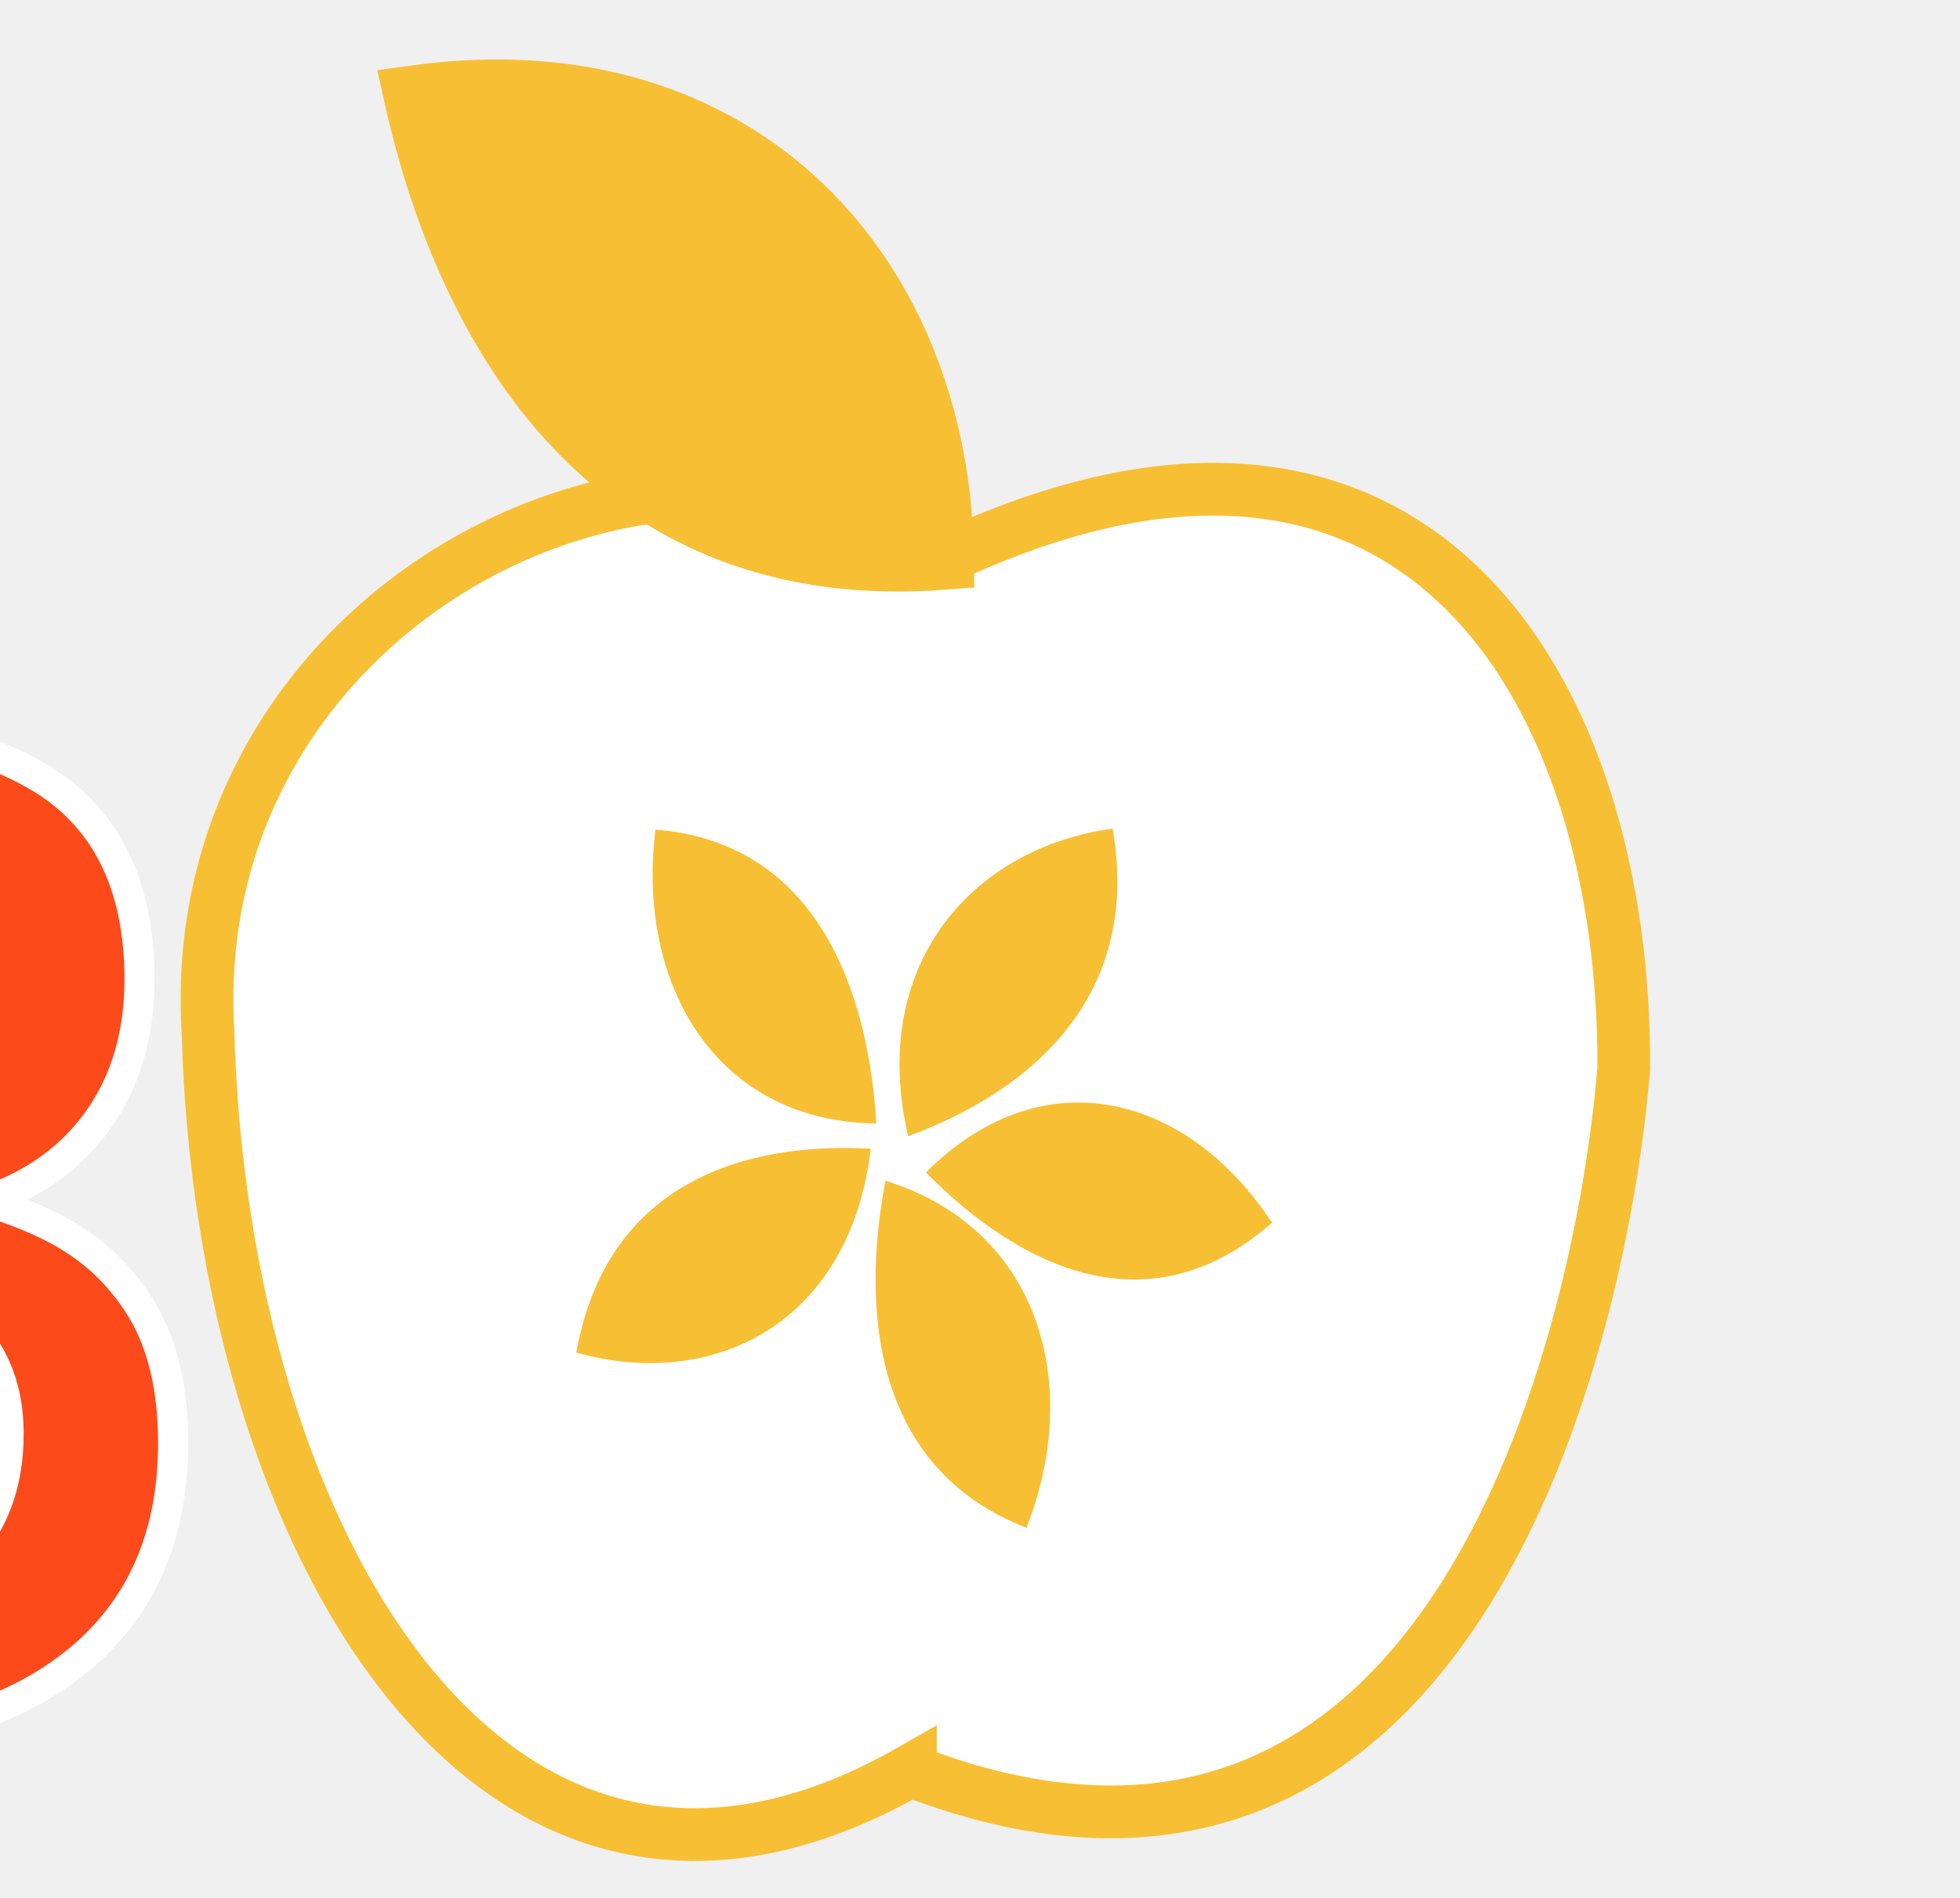
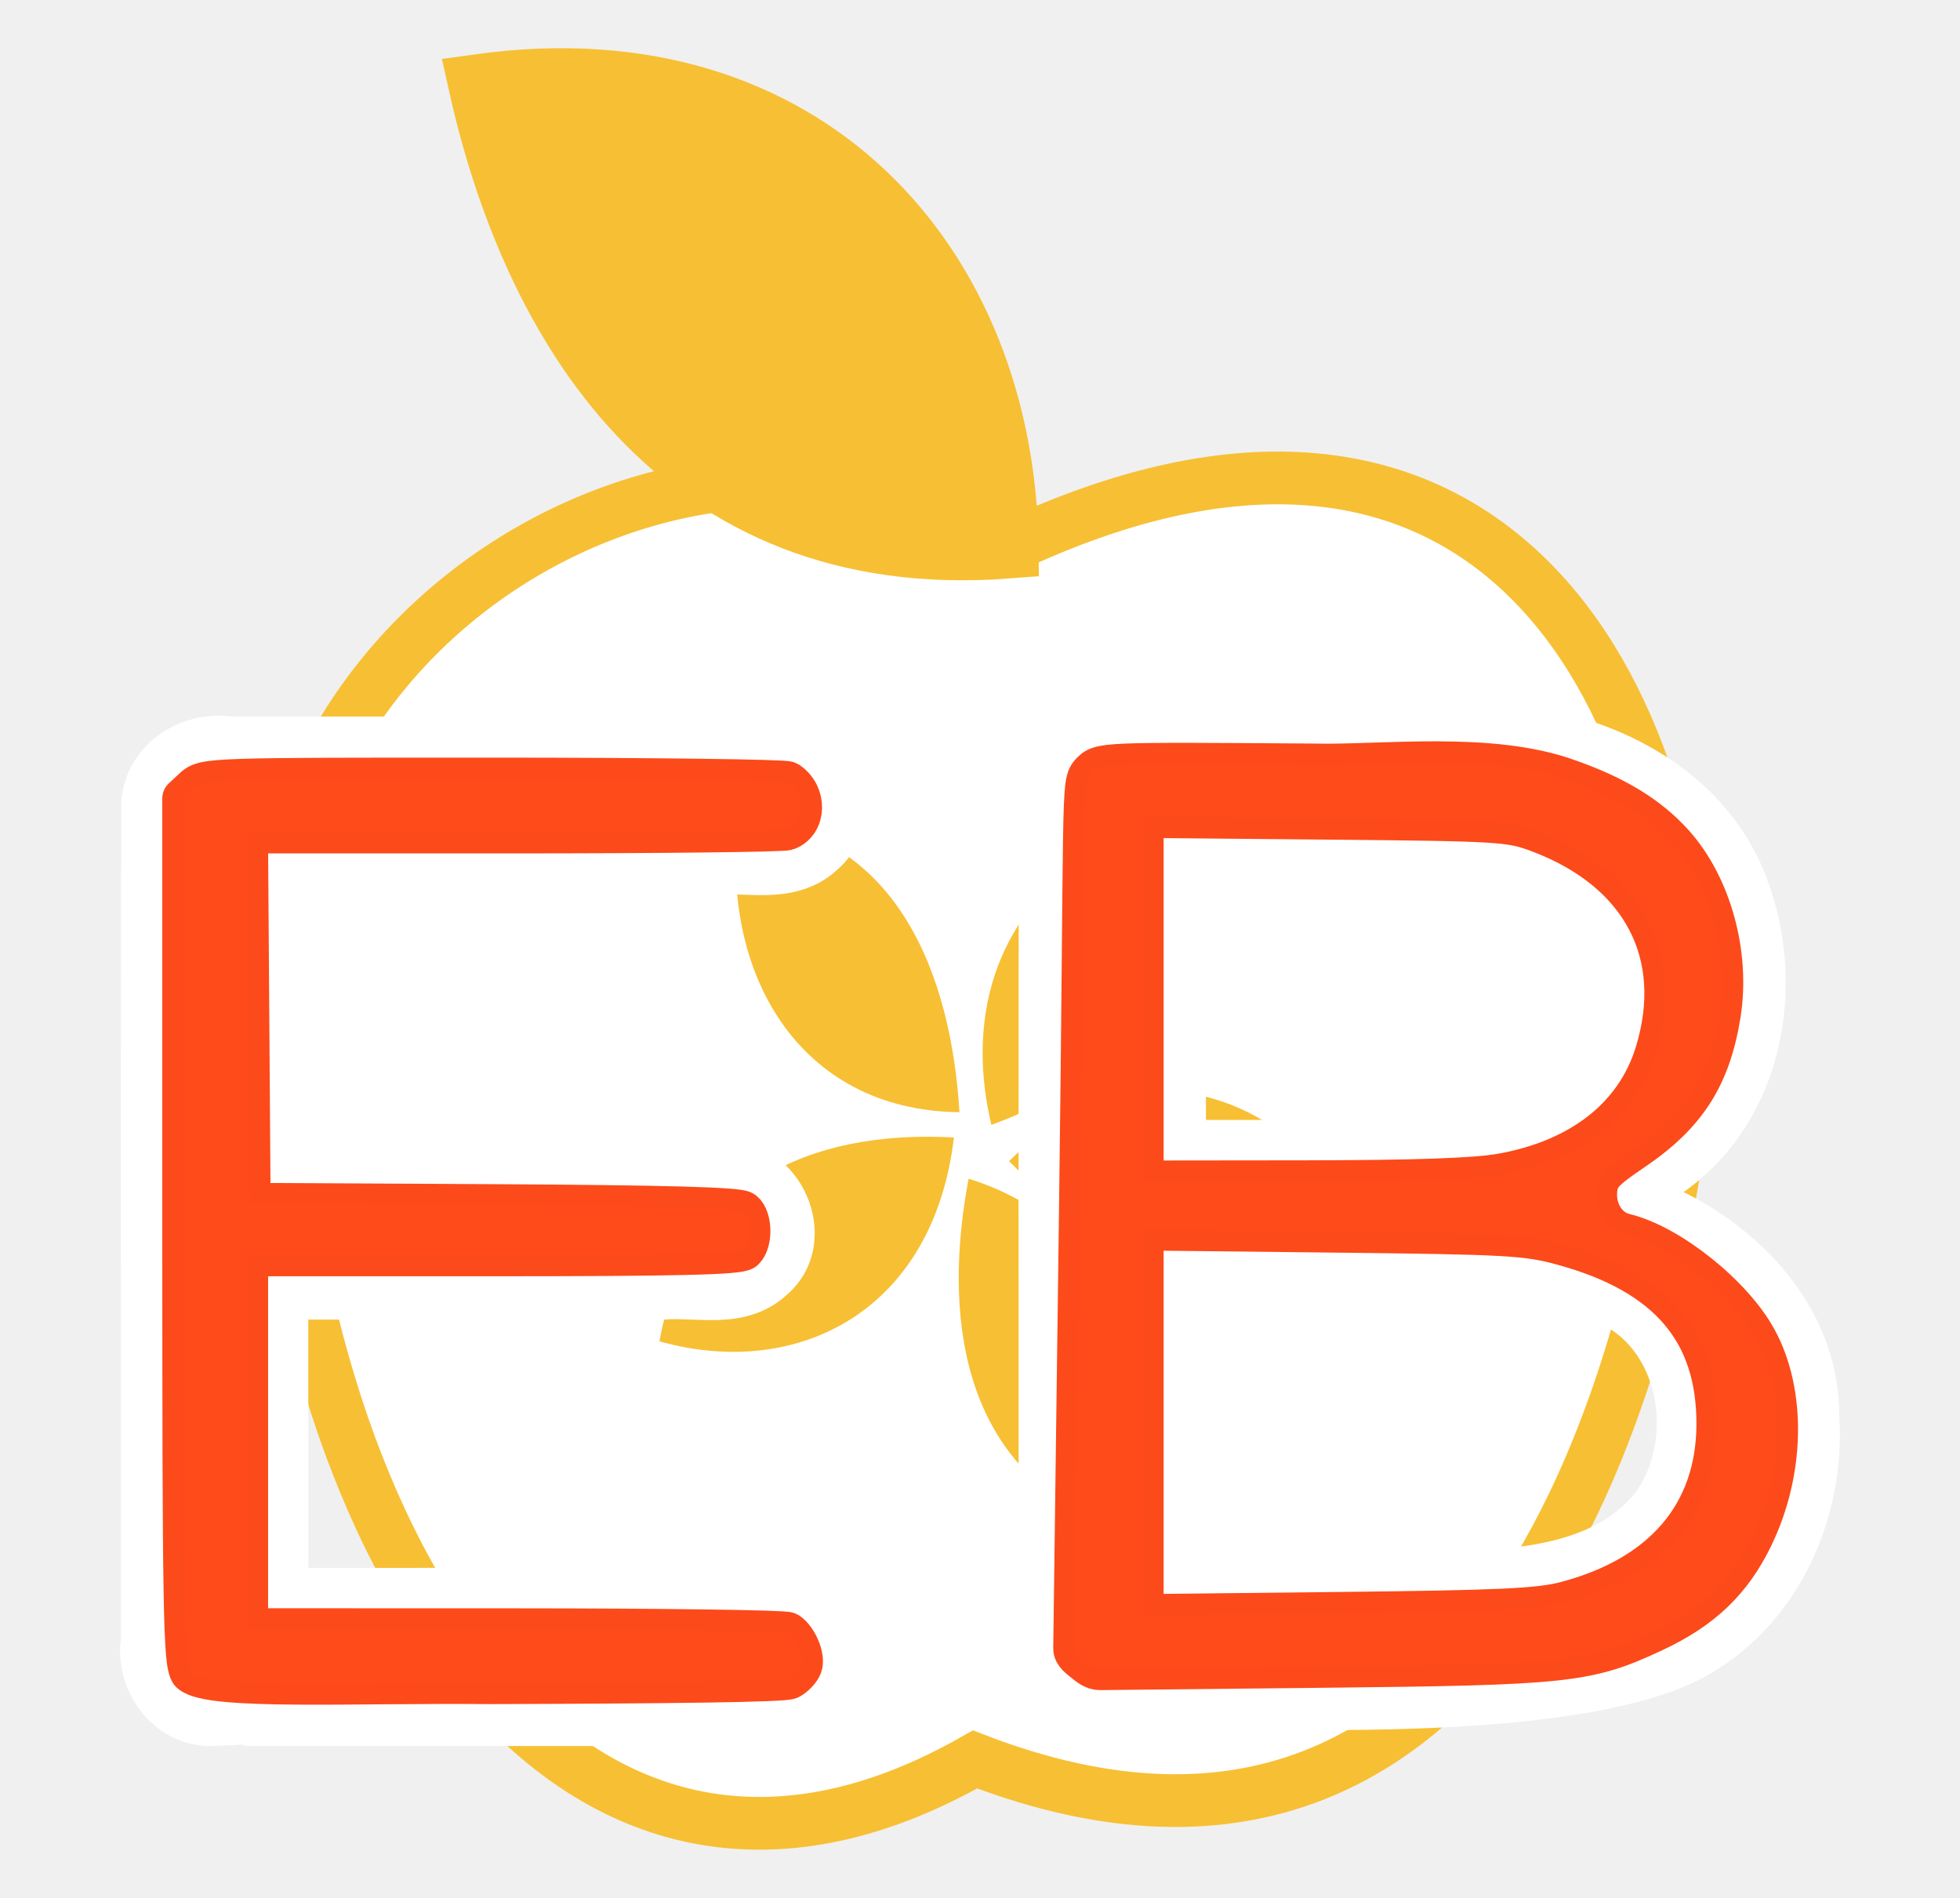
<svg xmlns="http://www.w3.org/2000/svg" width="112.009mm" height="108.465mm" viewBox="0 0 112.009 108.465" version="1.1" id="svg8">
  <defs id="defs2" />
  <g id="layer1" transform="translate(-53.22867,-76.14078)" />
-   <g id="layer2" transform="translate(-53.22867,-76.14078)">
-     <g id="g4511" transform="matrix(0.9491086,0,0,0.9491086,5.883884,7.278189)">
-       <path id="path5356" d="m 104.702,179.175 c -25.218,14.384 -41.476,-14.018 -42.294,-44.492 -1.525,-25.07 26.507,-40.076 44.257,-28.475 28.592,-13.525 41.127,8.042 40.986,30.7 -1.337,16.288 -10.34,54.849 -42.949,42.268 z" style="opacity:1;fill:#ffffff;fill-opacity:1;stroke:#f7bf33;stroke-width:3.174;stroke-linecap:butt;stroke-linejoin:miter;stroke-miterlimit:4;stroke-dasharray:none;stroke-opacity:1" />
-       <path id="path5369" d="M 106.664,106.207 C 106.469,89.232 94.562,75.619 74.858,78.348 78.031,92.577 86.737,107.726 106.664,106.207 Z" style="fill:#f7bf33;fill-opacity:1;stroke:#f7bf33;stroke-width:3.725;stroke-linecap:butt;stroke-linejoin:miter;stroke-miterlimit:4;stroke-dasharray:none;stroke-opacity:1" />
-       <g style="opacity:1;fill:#f7bf33;fill-opacity:1" transform="matrix(0,1.819659,-1.674678,0,378.6639,-54.74837)" id="g5476">
-         <path style="fill:#f7bf33;fill-opacity:1;stroke:none;stroke-width:0.06px;stroke-linecap:butt;stroke-linejoin:miter;stroke-opacity:1" d="m 97.379,156.322 c 0.639,5.084 4.559,8.789 10.177,7.348 -1.408,-4.166 -4.452,-8.433 -10.177,-7.348 z" id="path5369-3" />
-         <path style="fill:#f7bf33;fill-opacity:1;stroke:none;stroke-width:0.06px;stroke-linecap:butt;stroke-linejoin:miter;stroke-opacity:1" d="m 110.423,150.591 c -4.178,2.966 -5.591,8.171 -1.666,12.442 3.006,-3.21 5.328,-7.909 1.666,-12.442 z" id="path5369-3-0" />
-         <path style="fill:#f7bf33;fill-opacity:1;stroke:none;stroke-width:0.06px;stroke-linecap:butt;stroke-linejoin:miter;stroke-opacity:1" d="m 120.515,159.419 c -4.71,-2.017 -9.888,-0.508 -11.484,5.069 4.307,0.89 9.527,0.42 11.484,-5.069 z" id="path5369-3-0-2" />
-         <path style="fill:#f7bf33;fill-opacity:1;stroke:none;stroke-width:0.06px;stroke-linecap:butt;stroke-linejoin:miter;stroke-opacity:1" d="m 114.719,175.603 c 1.282,-4.961 -0.992,-9.851 -6.746,-10.586 -0.229,4.392 1.025,9.481 6.746,10.586 z" id="path5369-3-0-2-1" />
-         <path style="fill:#f7bf33;fill-opacity:1;stroke:none;stroke-width:0.06px;stroke-linecap:butt;stroke-linejoin:miter;stroke-opacity:1" d="m 97.413,172.757 c 5.077,0.693 9.667,-2.139 9.723,-7.939 -4.388,0.287 -9.296,2.128 -9.723,7.939 z" id="path5369-3-0-2-1-5" />
-       </g>
-       <text transform="scale(1.003605,0.9964082)" id="text5500-2" y="177.075" x="106.968" style="font-style:normal;font-variant:normal;font-weight:normal;font-stretch:normal;font-size:83.931px;line-height:41.572px;font-family:'Varela Round';-inkscape-font-specification:'Varela Round';text-align:center;letter-spacing:8.743px;word-spacing:0px;text-anchor:middle;fill:#fc4a1a;fill-opacity:1;stroke:#ffffff;stroke-width:3.615;stroke-miterlimit:4;stroke-dasharray:none;stroke-opacity:1;paint-order:stroke fill markers" xml:space="preserve">
-         <tspan rotate="0 0 0" id="tspan5502-70" style="font-style:normal;font-variant:normal;font-weight:normal;font-stretch:normal;line-height:29.08px;font-family:'Varela Round';-inkscape-font-specification:'Varela Round';text-align:center;letter-spacing:8.743px;word-spacing:0.004px;text-anchor:middle;fill:#fc4a1a;fill-opacity:1;stroke:#ffffff;stroke-width:3.615;stroke-miterlimit:4;stroke-dasharray:none;stroke-opacity:1;paint-order:stroke fill markers" y="177.075" x="111.339">EB</tspan>
-       </text>
+   <g transform="translate(110.6349,-88.42101)" id="g4542">
+     <path style="opacity:1;fill:#ffffff;fill-opacity:1;stroke:#f7bf33;stroke-width:3.013;stroke-linecap:butt;stroke-linejoin:miter;stroke-miterlimit:4;stroke-dasharray:none;stroke-opacity:1" d="m -54.913,188.971 c -23.935,13.652 -39.365,-13.305 -40.142,-42.228 -1.447,-23.794 25.158,-38.036 42.004,-27.026 27.137,-12.837 39.034,7.633 38.901,29.137 -1.269,15.459 -9.814,52.058 -40.763,40.117 z" id="path5356" />
+     <path style="fill:#f7bf33;fill-opacity:1;stroke:#f7bf33;stroke-width:3.535;stroke-linecap:butt;stroke-linejoin:miter;stroke-miterlimit:4;stroke-dasharray:none;stroke-opacity:1" d="m -53.051,119.717 c -0.185,-16.111 -11.487,-29.032 -30.188,-26.441 3.012,13.505 11.274,27.882 30.188,26.441 z" id="path5369" />
+     <g id="g5476" transform="matrix(0,1.727054,-1.589452,0,206.1649,-33.04703)" style="opacity:1;fill:#f7bf33;fill-opacity:1">
+       <path id="path5369-3" d="m 97.379,156.322 c 0.639,5.084 4.559,8.789 10.177,7.348 -1.408,-4.166 -4.452,-8.433 -10.177,-7.348 z" style="fill:#f7bf33;fill-opacity:1;stroke:none;stroke-width:0.06px;stroke-linecap:butt;stroke-linejoin:miter;stroke-opacity:1" />
+       <path id="path5369-3-0" d="m 110.423,150.591 c -4.178,2.966 -5.591,8.171 -1.666,12.442 3.006,-3.21 5.328,-7.909 1.666,-12.442 z" style="fill:#f7bf33;fill-opacity:1;stroke:none;stroke-width:0.06px;stroke-linecap:butt;stroke-linejoin:miter;stroke-opacity:1" />
+       <path id="path5369-3-0-2" d="m 120.821,159.419 c -4.71,-2.017 -9.888,-0.508 -11.484,5.069 4.307,0.89 9.527,0.42 11.484,-5.069 z" style="fill:#f7bf33;fill-opacity:1;stroke:none;stroke-width:0.06px;stroke-linecap:butt;stroke-linejoin:miter;stroke-opacity:1" />
+       <path id="path5369-3-0-2-1" d="m 114.719,175.603 c 1.282,-4.961 -0.992,-9.851 -6.746,-10.586 -0.229,4.392 1.025,9.481 6.746,10.586 z" style="fill:#f7bf33;fill-opacity:1;stroke:none;stroke-width:0.06px;stroke-linecap:butt;stroke-linejoin:miter;stroke-opacity:1" />
+       <path id="path5369-3-0-2-1-5" d="m 97.413,172.757 c 5.077,0.693 9.667,-2.139 9.723,-7.939 -4.388,0.287 -9.296,2.128 -9.723,7.939 z" style="fill:#f7bf33;fill-opacity:1;stroke:none;stroke-width:0.06px;stroke-linecap:butt;stroke-linejoin:miter;stroke-opacity:1" />
    </g>
  </g>
+   <g transform="translate(2.457603,0.9322081)" id="g4548">
+     <path style="color:#000000;font-style:normal;font-variant:normal;font-weight:normal;font-stretch:normal;font-size:medium;line-height:27.6px;font-family:'Varela Round';-inkscape-font-specification:'Varela Round';font-variant-ligatures:normal;font-variant-position:normal;font-variant-caps:normal;font-variant-numeric:normal;font-variant-alternates:normal;font-feature-settings:normal;text-indent:0;text-align:center;text-decoration:none;text-decoration-line:none;text-decoration-style:solid;text-decoration-color:#000000;letter-spacing:8.298px;word-spacing:0.004px;text-transform:none;writing-mode:lr-tb;direction:ltr;text-orientation:mixed;dominant-baseline:auto;baseline-shift:baseline;text-anchor:middle;white-space:normal;shape-padding:0;clip-rule:nonzero;display:inline;overflow:visible;visibility:visible;opacity:1;isolation:auto;mix-blend-mode:normal;color-interpolation:sRGB;color-interpolation-filters:linearRGB;solid-color:#000000;solid-opacity:1;vector-effect:none;fill:#ffffff;fill-opacity:1;fill-rule:nonzero;stroke:none;stroke-width:3.431;stroke-linecap:butt;stroke-linejoin:miter;stroke-miterlimit:4;stroke-dasharray:none;stroke-dashoffset:0;stroke-opacity:1;paint-order:stroke fill markers;color-rendering:auto;image-rendering:auto;shape-rendering:auto;text-rendering:auto;enable-background:accumulate" d="m 10.64,40.016 0.266,0.021 C 7.893,39.564 4.694,41.599 4.474,44.899 l -0.004,0.055 v 0.055 c -0.038,15.945 -0.005,31.888 -0.016,47.826 l 0.021,-0.271 c -0.517,3.195 1.931,6.46 5.379,6.285 l 1.602,-0.082 -0.002,0.084 h 26.963 l 0.074,-0.008 c 0.718,-0.063 1.768,0.063 2.98,0.029 1.202,-0.034 2.701,-0.317 3.895,-1.424 3.303,-2.83 1.166,-8.517 -3.092,-8.758 l -0.045,-0.002 h -0.045 c -9.013,-0.035 -18.021,-0.01 -27.023,-0.016 V 74.481 h 20.377 l 0.074,-0.006 c 0.718,-0.063 1.77,0.063 2.982,0.029 1.2,-0.033 2.698,-0.316 3.891,-1.42 3.308,-2.829 1.171,-8.521 -3.088,-8.762 l -0.045,-0.002 h -0.045 c -8.055,-0.035 -16.104,-0.009 -24.146,-0.014 V 50.194 h 23.256 l 0.074,-0.006 c 0.718,-0.063 1.768,0.063 2.98,0.029 1.202,-0.034 2.701,-0.318 3.895,-1.426 3.303,-2.83 1.166,-8.515 -3.092,-8.756 l -0.045,-0.004 h -0.045 c -10.52,-0.038 -21.036,-0.005 -31.545,-0.016 z m -0.268,3.41 0.131,0.021 h 0.133 c 10.49,0.011 20.976,-0.021 31.453,0.016 1.142,0.074 1.988,1.955 1.039,2.744 l -0.043,0.033 -0.039,0.039 c -0.393,0.372 -0.831,0.484 -1.67,0.508 -0.839,0.023 -1.933,-0.127 -3.184,-0.018 l 0.148,-0.008 H 11.73 v 20.971 l 1.713,0.002 c 8.595,0.011 17.184,-0.021 25.764,0.016 1.145,0.069 1.993,1.954 1.043,2.744 l -0.041,0.035 -0.039,0.037 c -0.393,0.372 -0.831,0.484 -1.67,0.508 -0.839,0.023 -1.935,-0.127 -3.186,-0.018 l 0.15,-0.006 H 11.73 v 21.049 l 1.713,0.002 c 9.555,0.011 19.105,-0.019 28.646,0.018 1.142,0.074 1.988,1.953 1.039,2.742 l -0.043,0.035 -0.039,0.037 c -0.393,0.372 -0.831,0.484 -1.67,0.508 -0.839,0.023 -1.933,-0.127 -3.184,-0.018 l 0.148,-0.006 H 9.677 c -1.08,0.051 -1.992,-1.214 -1.814,-2.309 l 0.023,-0.135 V 92.838 C 7.897,76.929 7.864,61.022 7.902,45.122 7.979,44.055 9.254,43.25 10.373,43.426 Z" id="path4527" />
+     <path style="color:#000000;font-style:normal;font-variant:normal;font-weight:normal;font-stretch:normal;font-size:medium;line-height:27.6px;font-family:'Varela Round';-inkscape-font-specification:'Varela Round';font-variant-ligatures:normal;font-variant-position:normal;font-variant-caps:normal;font-variant-numeric:normal;font-variant-alternates:normal;font-feature-settings:normal;text-indent:0;text-align:center;text-decoration:none;text-decoration-line:none;text-decoration-style:solid;text-decoration-color:#000000;letter-spacing:8.298px;word-spacing:0.004px;text-transform:none;writing-mode:lr-tb;direction:ltr;text-orientation:mixed;dominant-baseline:auto;baseline-shift:baseline;text-anchor:middle;white-space:normal;shape-padding:0;clip-rule:nonzero;display:inline;overflow:visible;visibility:visible;opacity:1;isolation:auto;mix-blend-mode:normal;color-interpolation:sRGB;color-interpolation-filters:linearRGB;solid-color:#000000;solid-opacity:1;vector-effect:none;fill:#ffffff;fill-opacity:1;fill-rule:nonzero;stroke:none;stroke-width:3.431;stroke-linecap:butt;stroke-linejoin:miter;stroke-miterlimit:4;stroke-dasharray:none;stroke-dashoffset:0;stroke-opacity:1;paint-order:stroke fill markers;color-rendering:auto;image-rendering:auto;shape-rendering:auto;text-rendering:auto;enable-background:accumulate" d="m 61.98,39.102 0.258,0.02 c -3.015,-0.479 -6.246,1.543 -6.467,4.863 l -0.002,0.055 v 0.055 c -0.038,15.937 -0.007,31.87 -0.018,47.799 l 0.023,-0.275 c 0.087,8.487 12.078,5.951 16.977,6.316 7.204,0.035 17.065,-0.366 21.992,-2.922 5.51,-2.895 8.284,-9.1 7.91,-15.02 0.002,-5.834 -4.065,-10.398 -8.893,-12.797 -0.003,-0.001 -0.005,-0.003 -0.008,-0.004 0.02,-0.015 0.024,-0.01 0.043,-0.025 5.894,-4.198 7.141,-12.352 4.438,-18.58 l -0.002,-0.006 -0.002,-0.006 c -2.76,-6.223 -9.507,-9.08 -15.637,-9.377 h -0.018 -0.016 C 75.657,38.995 68.793,39.151 61.98,39.102 Z m -0.281,3.408 0.127,0.021 h 0.131 c 6.87,0.049 13.697,-0.105 20.471,0.094 5.178,0.251 10.6,2.695 12.662,7.334 2.106,4.858 1.035,11.368 -3.311,14.438 l -0.041,0.029 -0.039,0.031 c -0.369,0.294 -1.209,0.603 -2.098,1.299 -0.222,0.174 -0.516,0.371 -0.756,0.953 -0.24,0.582 -0.014,1.643 0.395,2.072 0.738,0.775 1.261,0.786 1.965,0.898 4.346,1.739 8.046,5.736 8.025,10.346 v 0.062 l 0.004,0.061 c 0.318,4.703 -1.955,9.656 -6.088,11.826 l -0.006,0.004 -0.004,0.002 c -5.925,3.162 -13.123,2.393 -20.4,2.523 -4.069,0.133 -8.273,0.196 -11.758,0.002 -1.093,0.055 -2,-1.226 -1.818,-2.334 l 0.023,-0.137 v -0.141 c 0.011,-15.901 -0.022,-31.798 0.016,-47.689 0.077,-1.079 1.366,-1.876 2.5,-1.695 z m 1.328,3.338 v 20.654 h 15 0.014 c 2.059,-0.032 4.437,-0.104 6.75,-0.713 2.313,-0.609 4.626,-1.822 6.158,-4.1 l 0.004,-0.008 0.004,-0.006 c 1.423,-2.158 1.933,-4.815 1.525,-7.33 -0.405,-2.499 -1.795,-4.919 -4.225,-6.297 -4.922,-3.083 -10.499,-2.048 -14.996,-2.201 h -0.029 z m 3.432,3.43 h 6.686 c 5.02,0.171 9.737,-0.57 13.318,1.689 l 0.039,0.025 0.041,0.021 c 1.447,0.808 2.283,2.214 2.553,3.881 0.27,1.663 -0.102,3.518 -0.998,4.883 -0.969,1.437 -2.38,2.22 -4.18,2.693 -1.802,0.474 -3.927,0.571 -5.93,0.602 H 66.459 Z M 81.293,69.577 c -2.951,-0.117 -5.847,0.083 -8.543,0.004 h -0.025 -9.697 v 21.607 h 16.684 0.016 c 4.442,-0.089 10.422,-0.172 13.996,-4.719 l 0.016,-0.02 0.016,-0.021 c 1.774,-2.399 2.272,-5.478 1.67,-8.293 -0.601,-2.808 -2.386,-5.451 -5.297,-6.678 -2.904,-1.33 -5.895,-1.765 -8.834,-1.881 z m -8.645,3.434 c 5.809,0.17 11.415,-0.574 16.08,1.576 l 0.027,0.012 0.027,0.012 c 1.762,0.737 2.876,2.331 3.285,4.244 0.408,1.905 0.026,4.022 -1.064,5.512 -2.396,3.022 -6.953,3.303 -11.346,3.391 H 66.459 v -14.744 h 6.24 z" id="path4529" />
+     <path style="opacity:1;fill:#ff4a1a;fill-opacity:1;stroke:#fc4a1a;stroke-width:8.886;stroke-linecap:round;stroke-linejoin:round;stroke-miterlimit:4;stroke-dasharray:none;stroke-opacity:1;paint-order:stroke fill markers" d="m 31.881,357.727 c -1.483,-2.117 -1.673,-12.975 -1.673,-95.594 v -93.206 l 2.352,-2.191 c 2.311,-2.153 3.428,-2.191 64.743,-2.175 34.315,0.009 62.923,0.372 63.573,0.806 4.012,2.679 3.914,8.768 -0.166,10.334 -0.951,0.365 -27.566,0.664 -59.144,0.664 H 44.152 l 0.282,40.028 0.282,40.028 52.556,0.279 c 36.629,0.194 52.993,0.641 53.997,1.475 1.79,1.486 1.882,6.509 0.151,8.24 -0.968,0.968 -14.495,1.289 -54.266,1.289 H 44.178 v 40.296 40.296 l 57.758,0.016 c 31.767,0.009 58.29,0.372 58.94,0.806 2.002,1.337 3.681,5.378 2.986,7.189 -0.363,0.946 -1.538,2.19 -2.612,2.764 -1.2,0.642 -26.162,0.933 -64.824,1.045 -29.19,-0.285 -60.454,1.385 -64.545,-2.388 z" id="path4530" transform="scale(0.2645833)" />
+     <path style="opacity:1;fill:#ff4a1a;fill-opacity:1;stroke:#fc4a1a;stroke-width:8.886;stroke-linecap:round;stroke-linejoin:round;stroke-miterlimit:4;stroke-dasharray:none;stroke-opacity:1;paint-order:stroke fill markers" d="m 224.969,355.469 c -0.97,-0.793 -2.34,-1.701 -2.324,-2.954 l 1.236,-94 c 1.187,-90.262 0.341,-92.73 2.389,-94.993 2.102,-2.323 2.111,-2.323 48.355,-1.993 14.444,0.345 38.077,-2.758 54.849,3.358 10.239,3.606 17.269,7.906 22.633,13.843 8.139,9.009 12.225,23.816 10.152,36.792 -2.159,13.516 -7.354,21.623 -18.834,29.395 -6.453,4.368 -7.551,5.577 -7.845,8.636 -0.429,4.462 2.149,8.525 5.997,9.452 9.703,2.336 23.313,13.202 28.521,22.77 6.34,11.648 5.993,28.681 -0.869,42.758 -4.597,9.43 -10.927,15.474 -21.287,20.328 -14.356,6.725 -18.545,7.177 -71.77,7.732 l -47.93,0.5 c -1.218,0.013 -2.331,-0.853 -3.274,-1.624 z M 328.837,342.521 c 21.103,-5.523 32.63,-19.007 32.73,-38.283 0.104,-20.167 -10.579,-32.651 -33.256,-38.861 -7.867,-2.154 -11.6,-2.364 -49.609,-2.786 l -41.102,-0.456 v 41.555 41.555 l 42.177,-0.461 c 34.943,-0.382 43.357,-0.77 49.061,-2.263 z m -13.795,-92.463 c 17.144,-3.058 28.978,-12.34 33.212,-26.048 6.624,-21.447 -2.888,-39.488 -25.227,-47.847 -6.175,-2.311 -8.116,-2.428 -45.938,-2.778 l -39.49,-0.365 v 39.282 39.282 l 34.655,-0.037 c 24.214,-0.026 37.105,-0.475 42.789,-1.489 z" id="path4532" transform="scale(0.2645833)" />
+   </g>
</svg>
